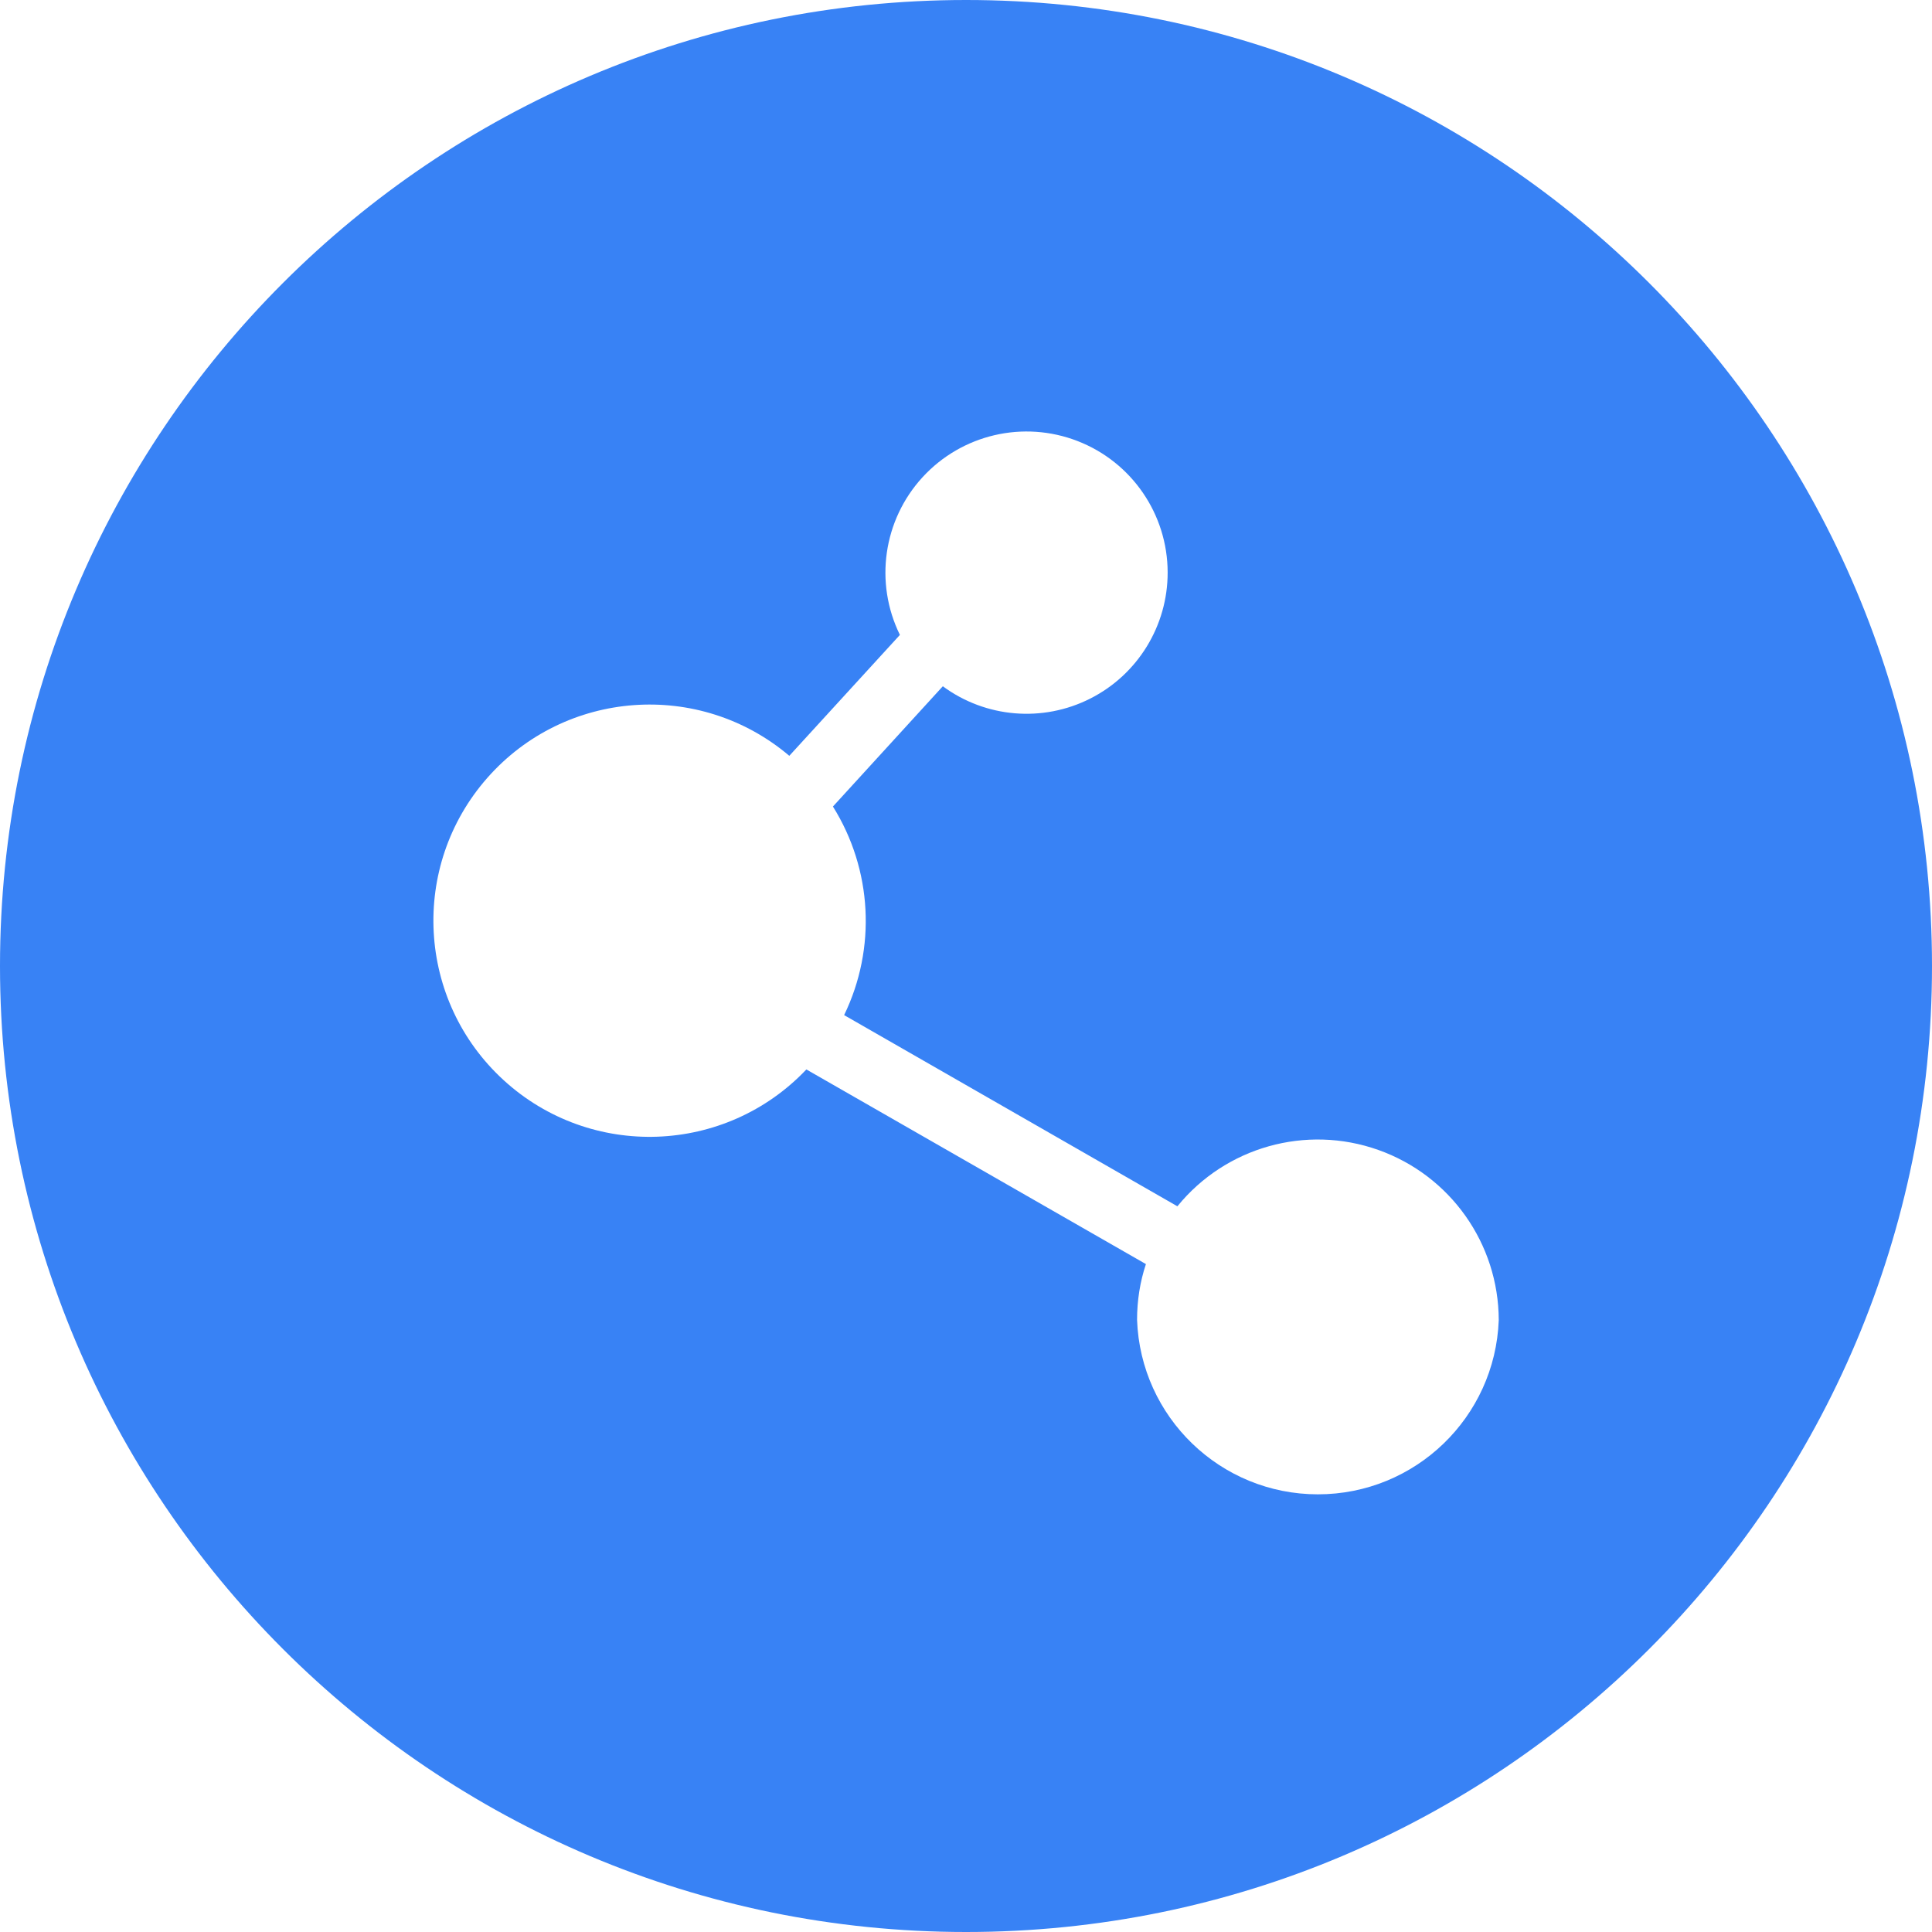
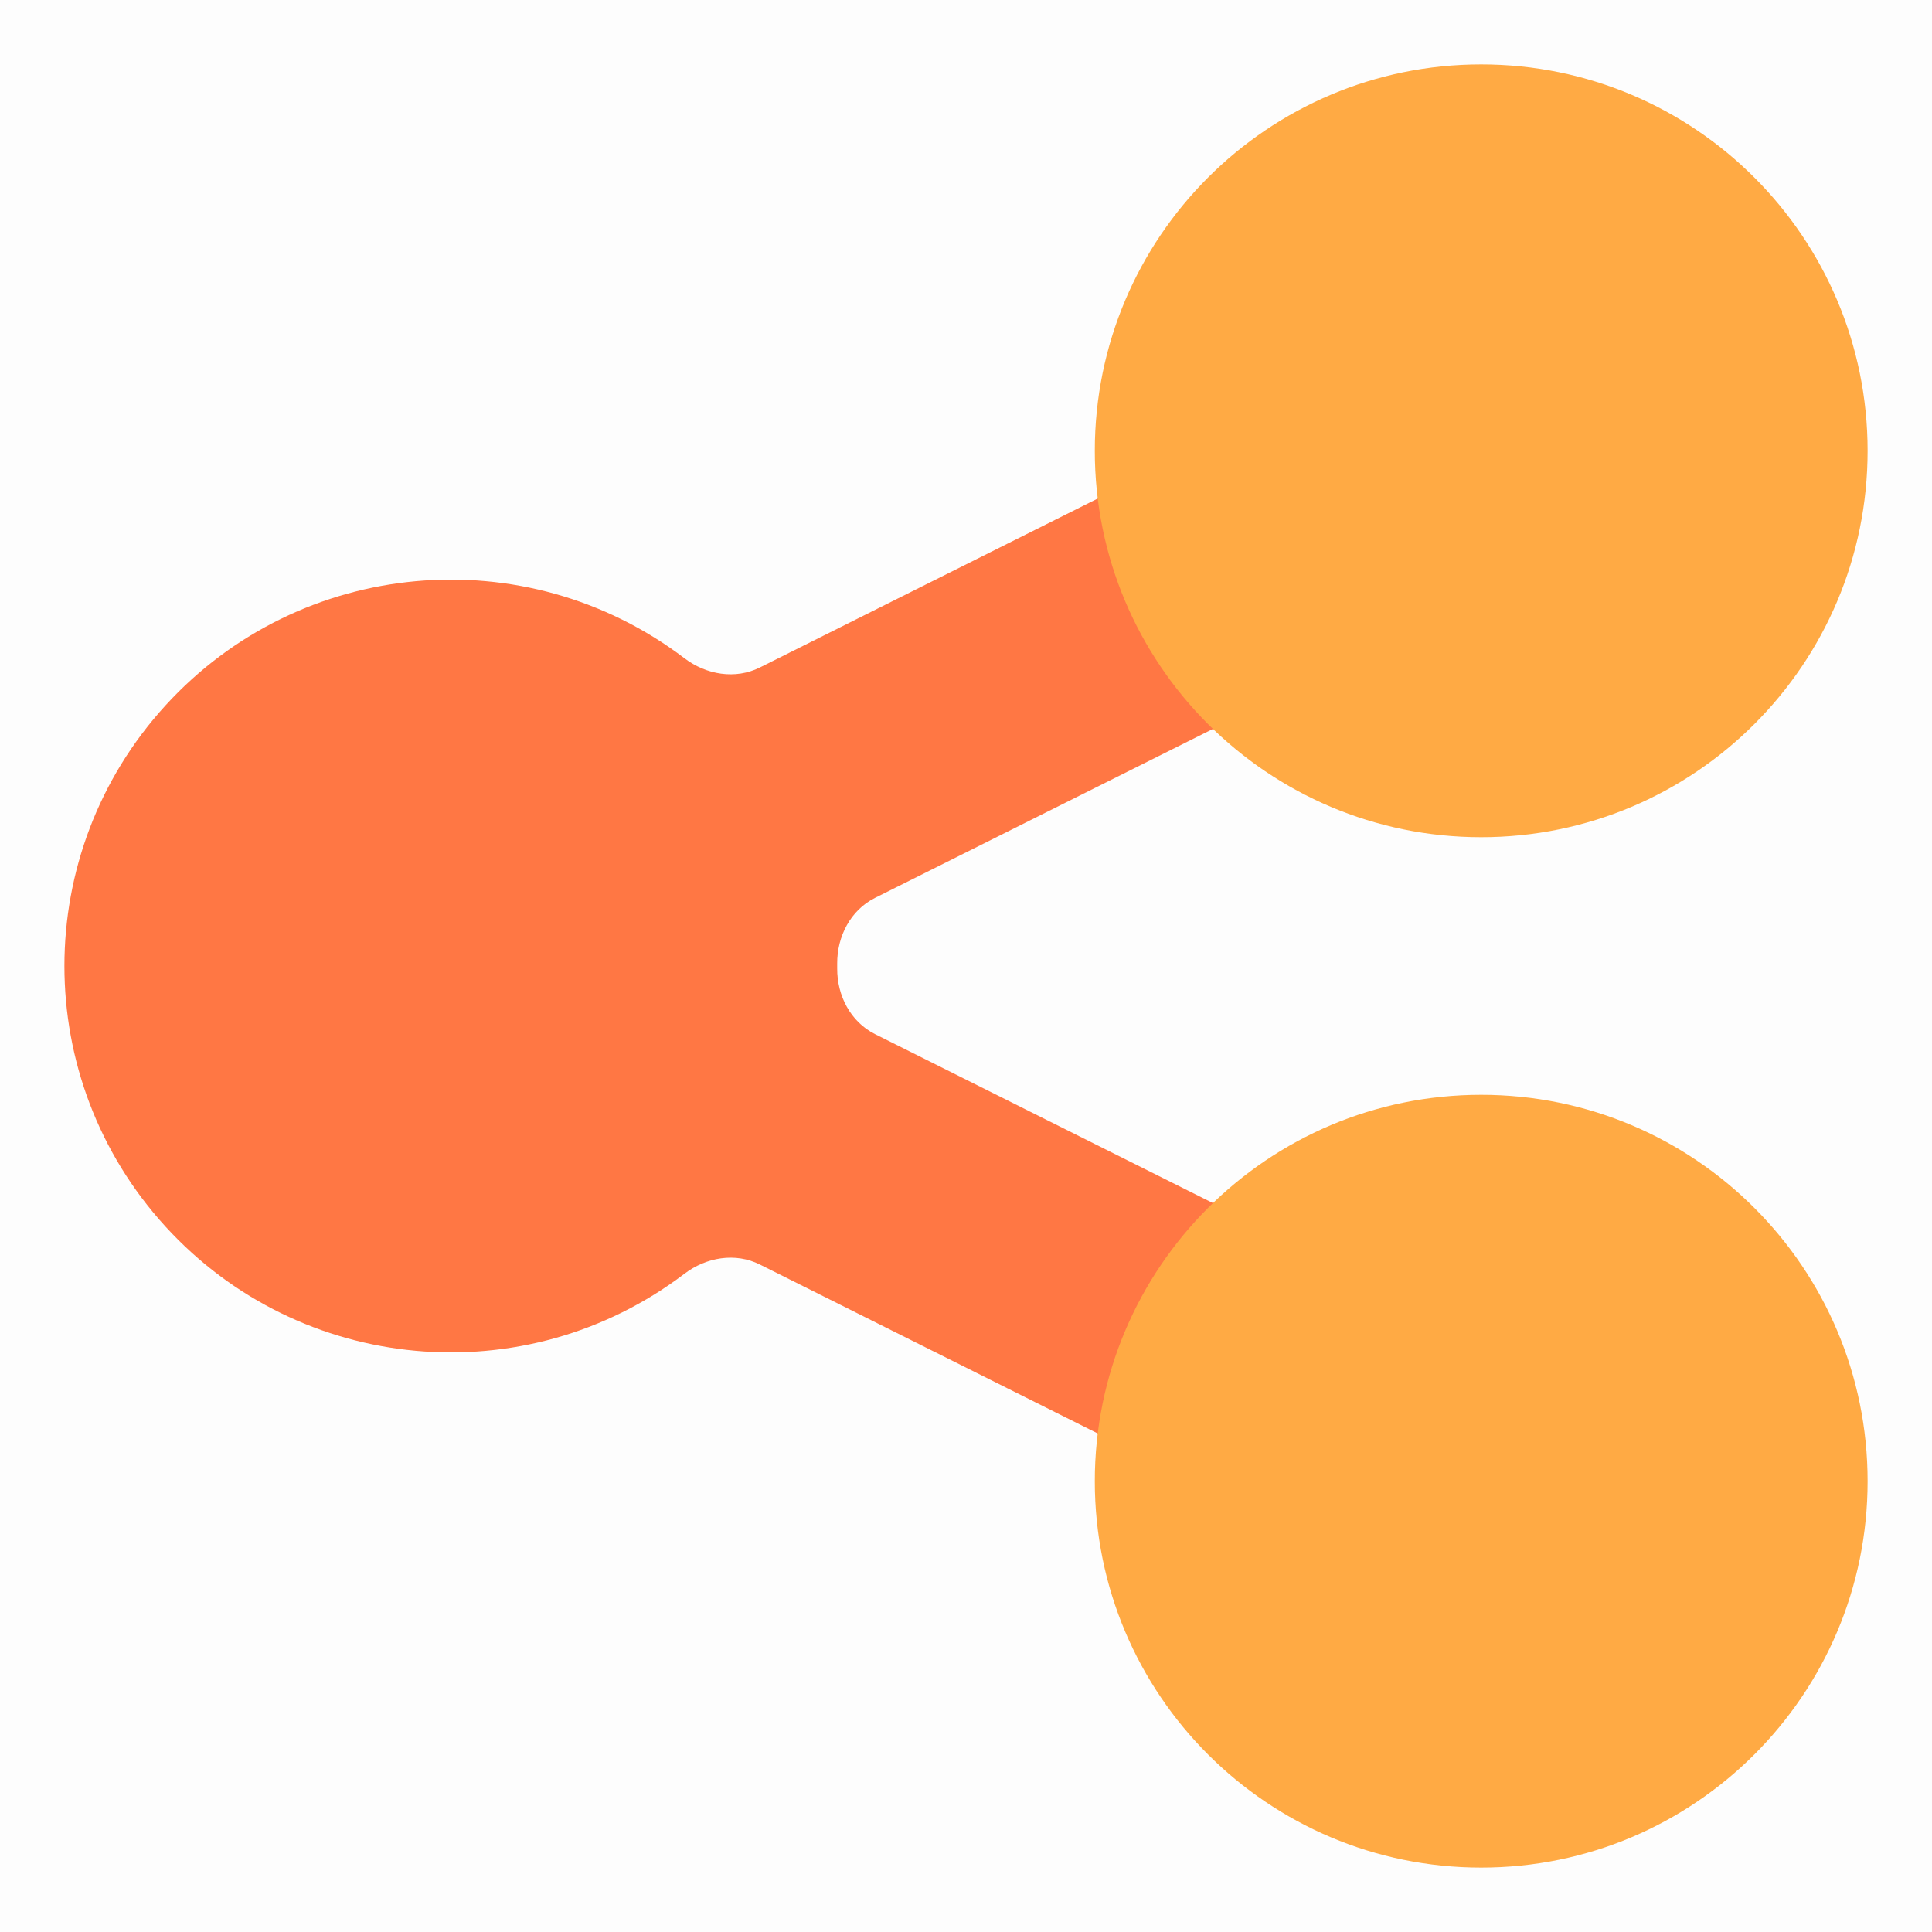
- <svg xmlns="http://www.w3.org/2000/svg" t="1749572414769" class="icon" viewBox="0 0 1024 1024" version="1.1" p-id="30258" width="200" height="200">
-   <path d="M1024 512c0-282.752-229.163-512-511.957-512C229.291 0 0 229.248 0 512s229.291 512 512.043 512C794.88 1024 1024 794.752 1024 512z m-421.333 187.563c0-10.24 1.579-20.224 4.693-29.568l-179.968-103.168a114.56 114.56 0 1 1-9.045-166.229l58.624-64.085a74.795 74.795 0 1 1 141.909-33.109 74.795 74.795 0 0 1-119.168 60.331l-58.24 63.744a114.347 114.347 0 0 1 5.931 110.549l176.64 101.333a95.915 95.915 0 0 1 170.325 60.331 95.915 95.915 0 0 1-191.701-0.128z" fill="#3882F5" p-id="30259" />
+ <svg xmlns="http://www.w3.org/2000/svg" t="1749572803091" class="icon" viewBox="0 0 1024 1024" version="1.1" p-id="31462" width="200" height="200">
+   <path d="M0 0h1024v1024H0V0z" fill="#202425" opacity=".01" p-id="31463" />
+   <path d="M815.582 299.998a68.267 68.267 0 0 0-61.03-122.129l-351.846 175.923c-12.971 6.485-28.399 3.857-39.936-4.915a204.8 204.8 0 1 0 0 326.246c11.537-8.772 26.965-11.401 39.936-4.915l351.846 175.923a68.267 68.267 0 0 0 61.03-122.129l-351.846-175.923c-12.902-6.485-20.105-20.378-20.002-34.816V512v-1.263c-0.102-14.438 7.1-28.331 20.002-34.816l351.846-175.923z" fill="#FF7744" p-id="31464" />
+   <path d="M785.067 580.267a204.8 204.8 0 1 1 0 409.6 204.8 204.8 0 0 1 0-409.6z m0-546.133a204.8 204.8 0 1 1 0 409.6 204.8 204.8 0 0 1 0-409.6z" fill="#FFAA44" p-id="31465" />
</svg>
